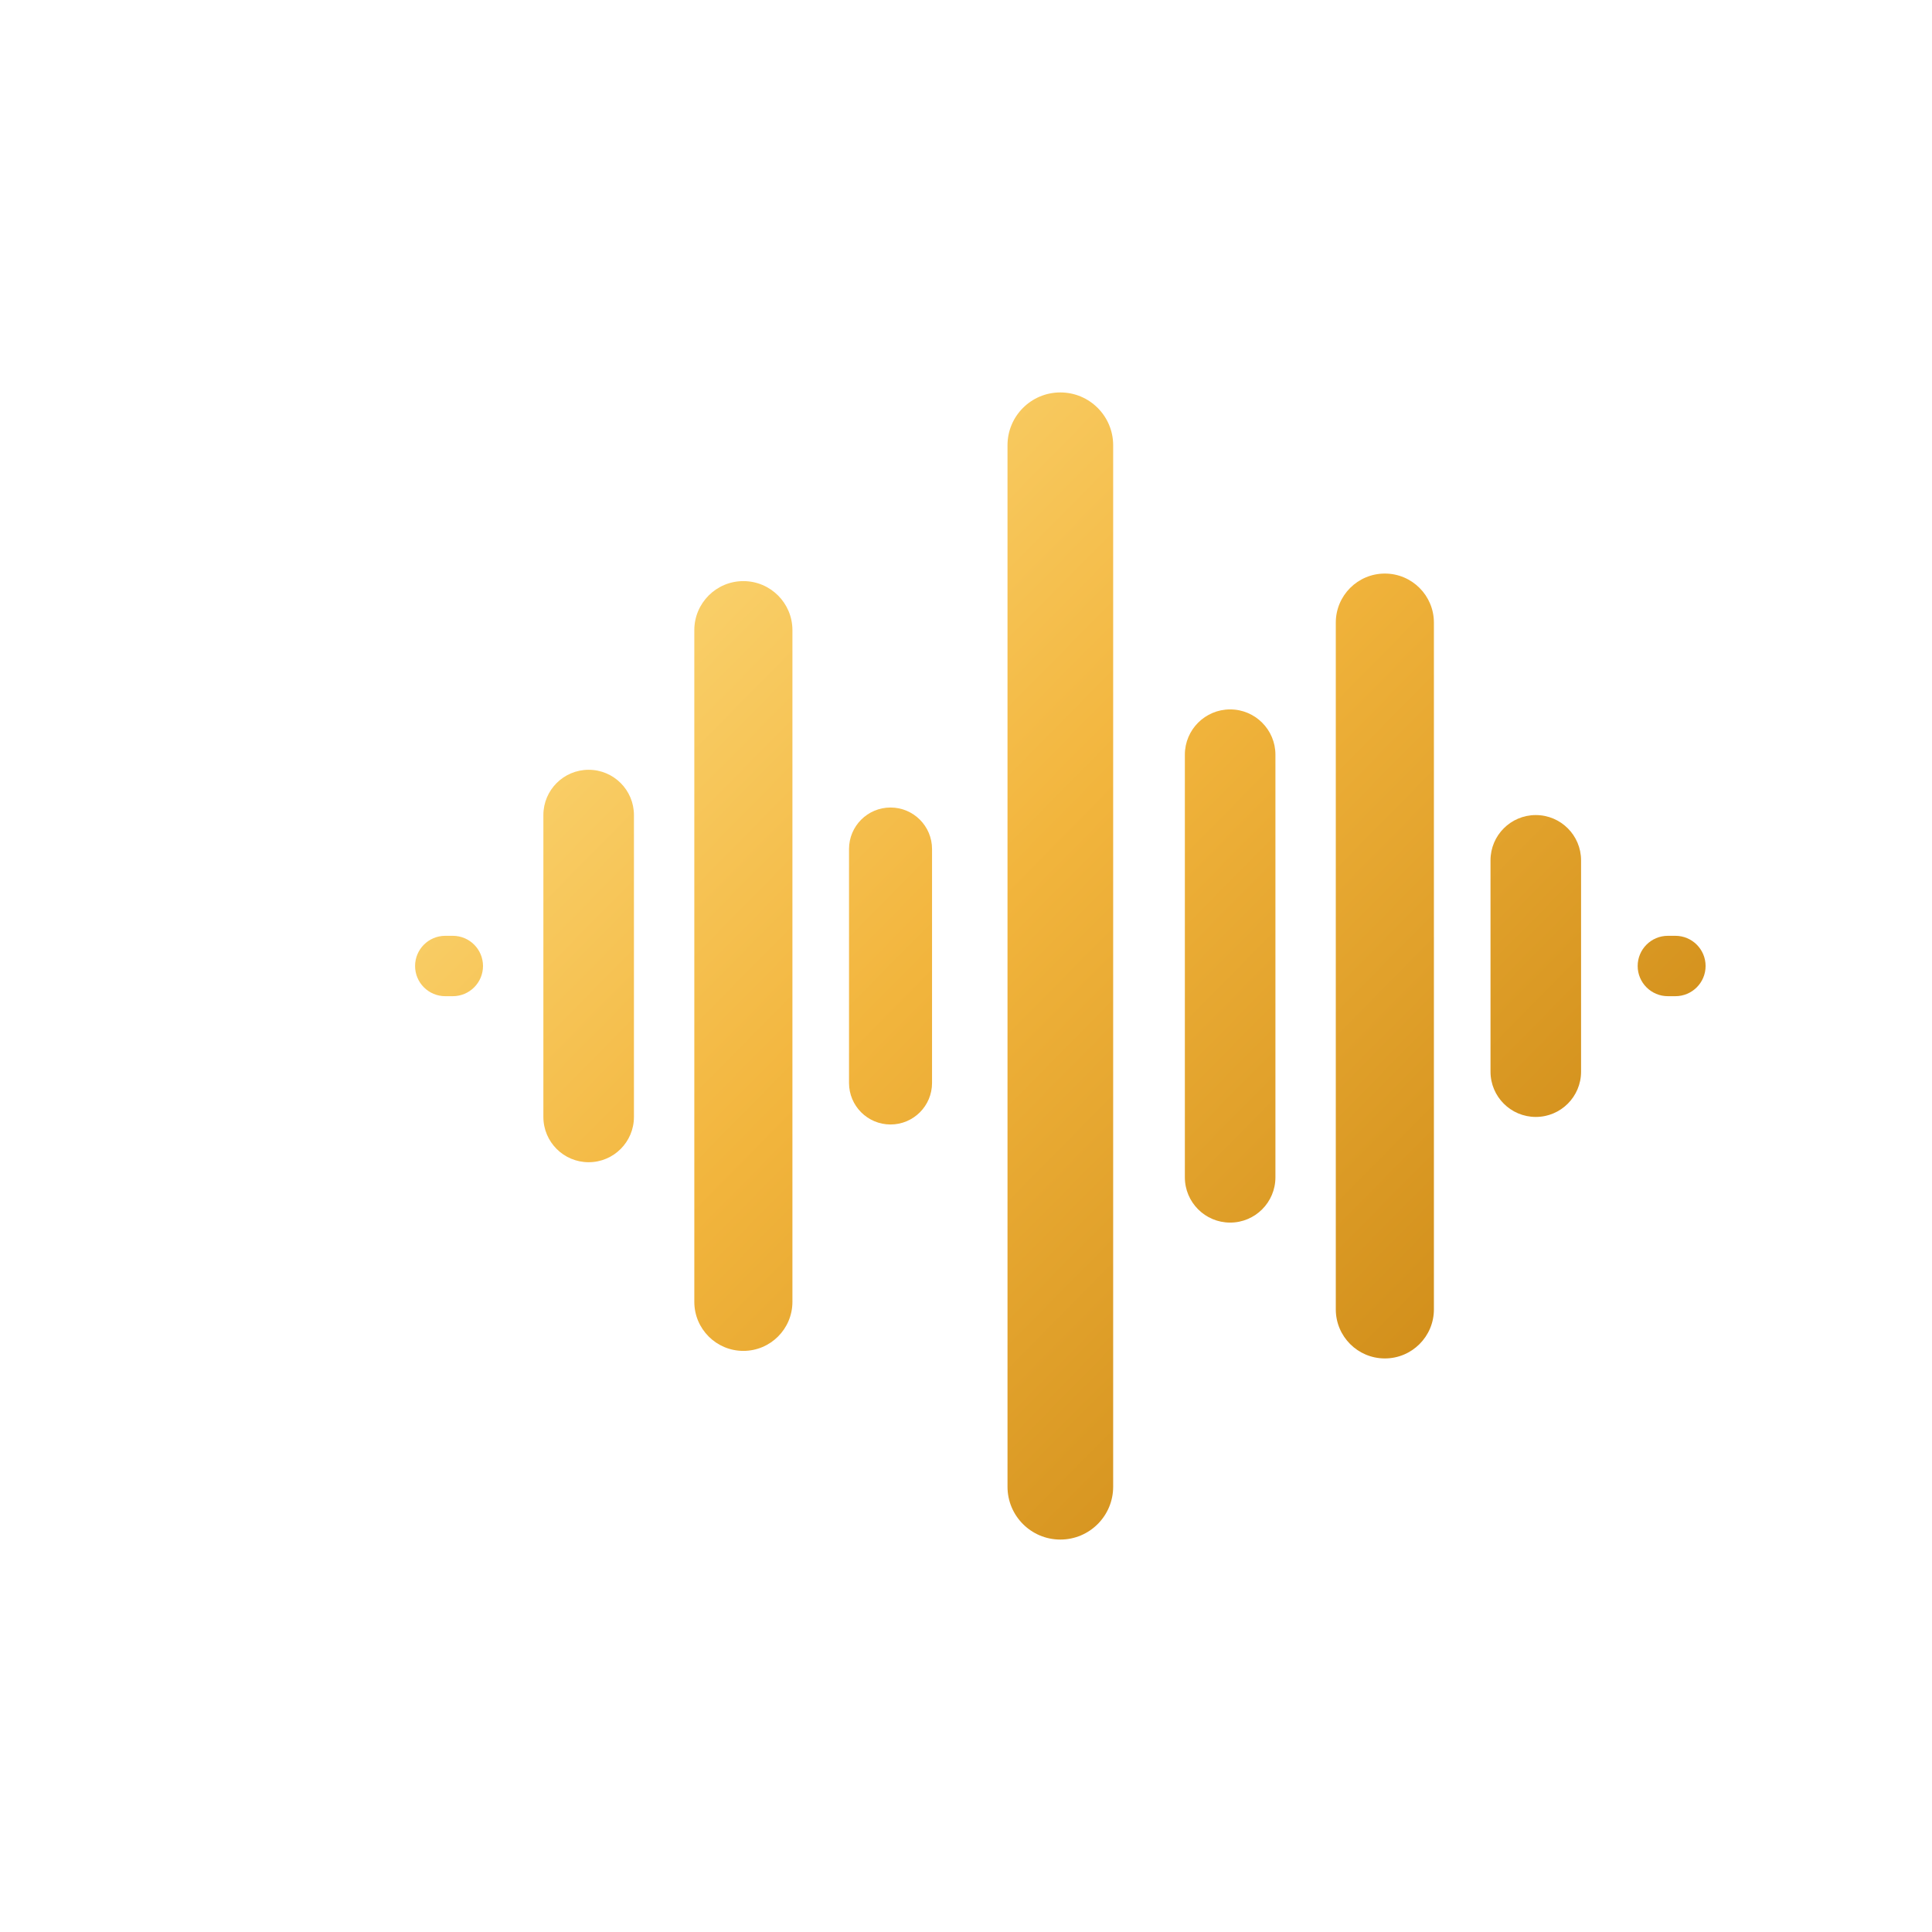
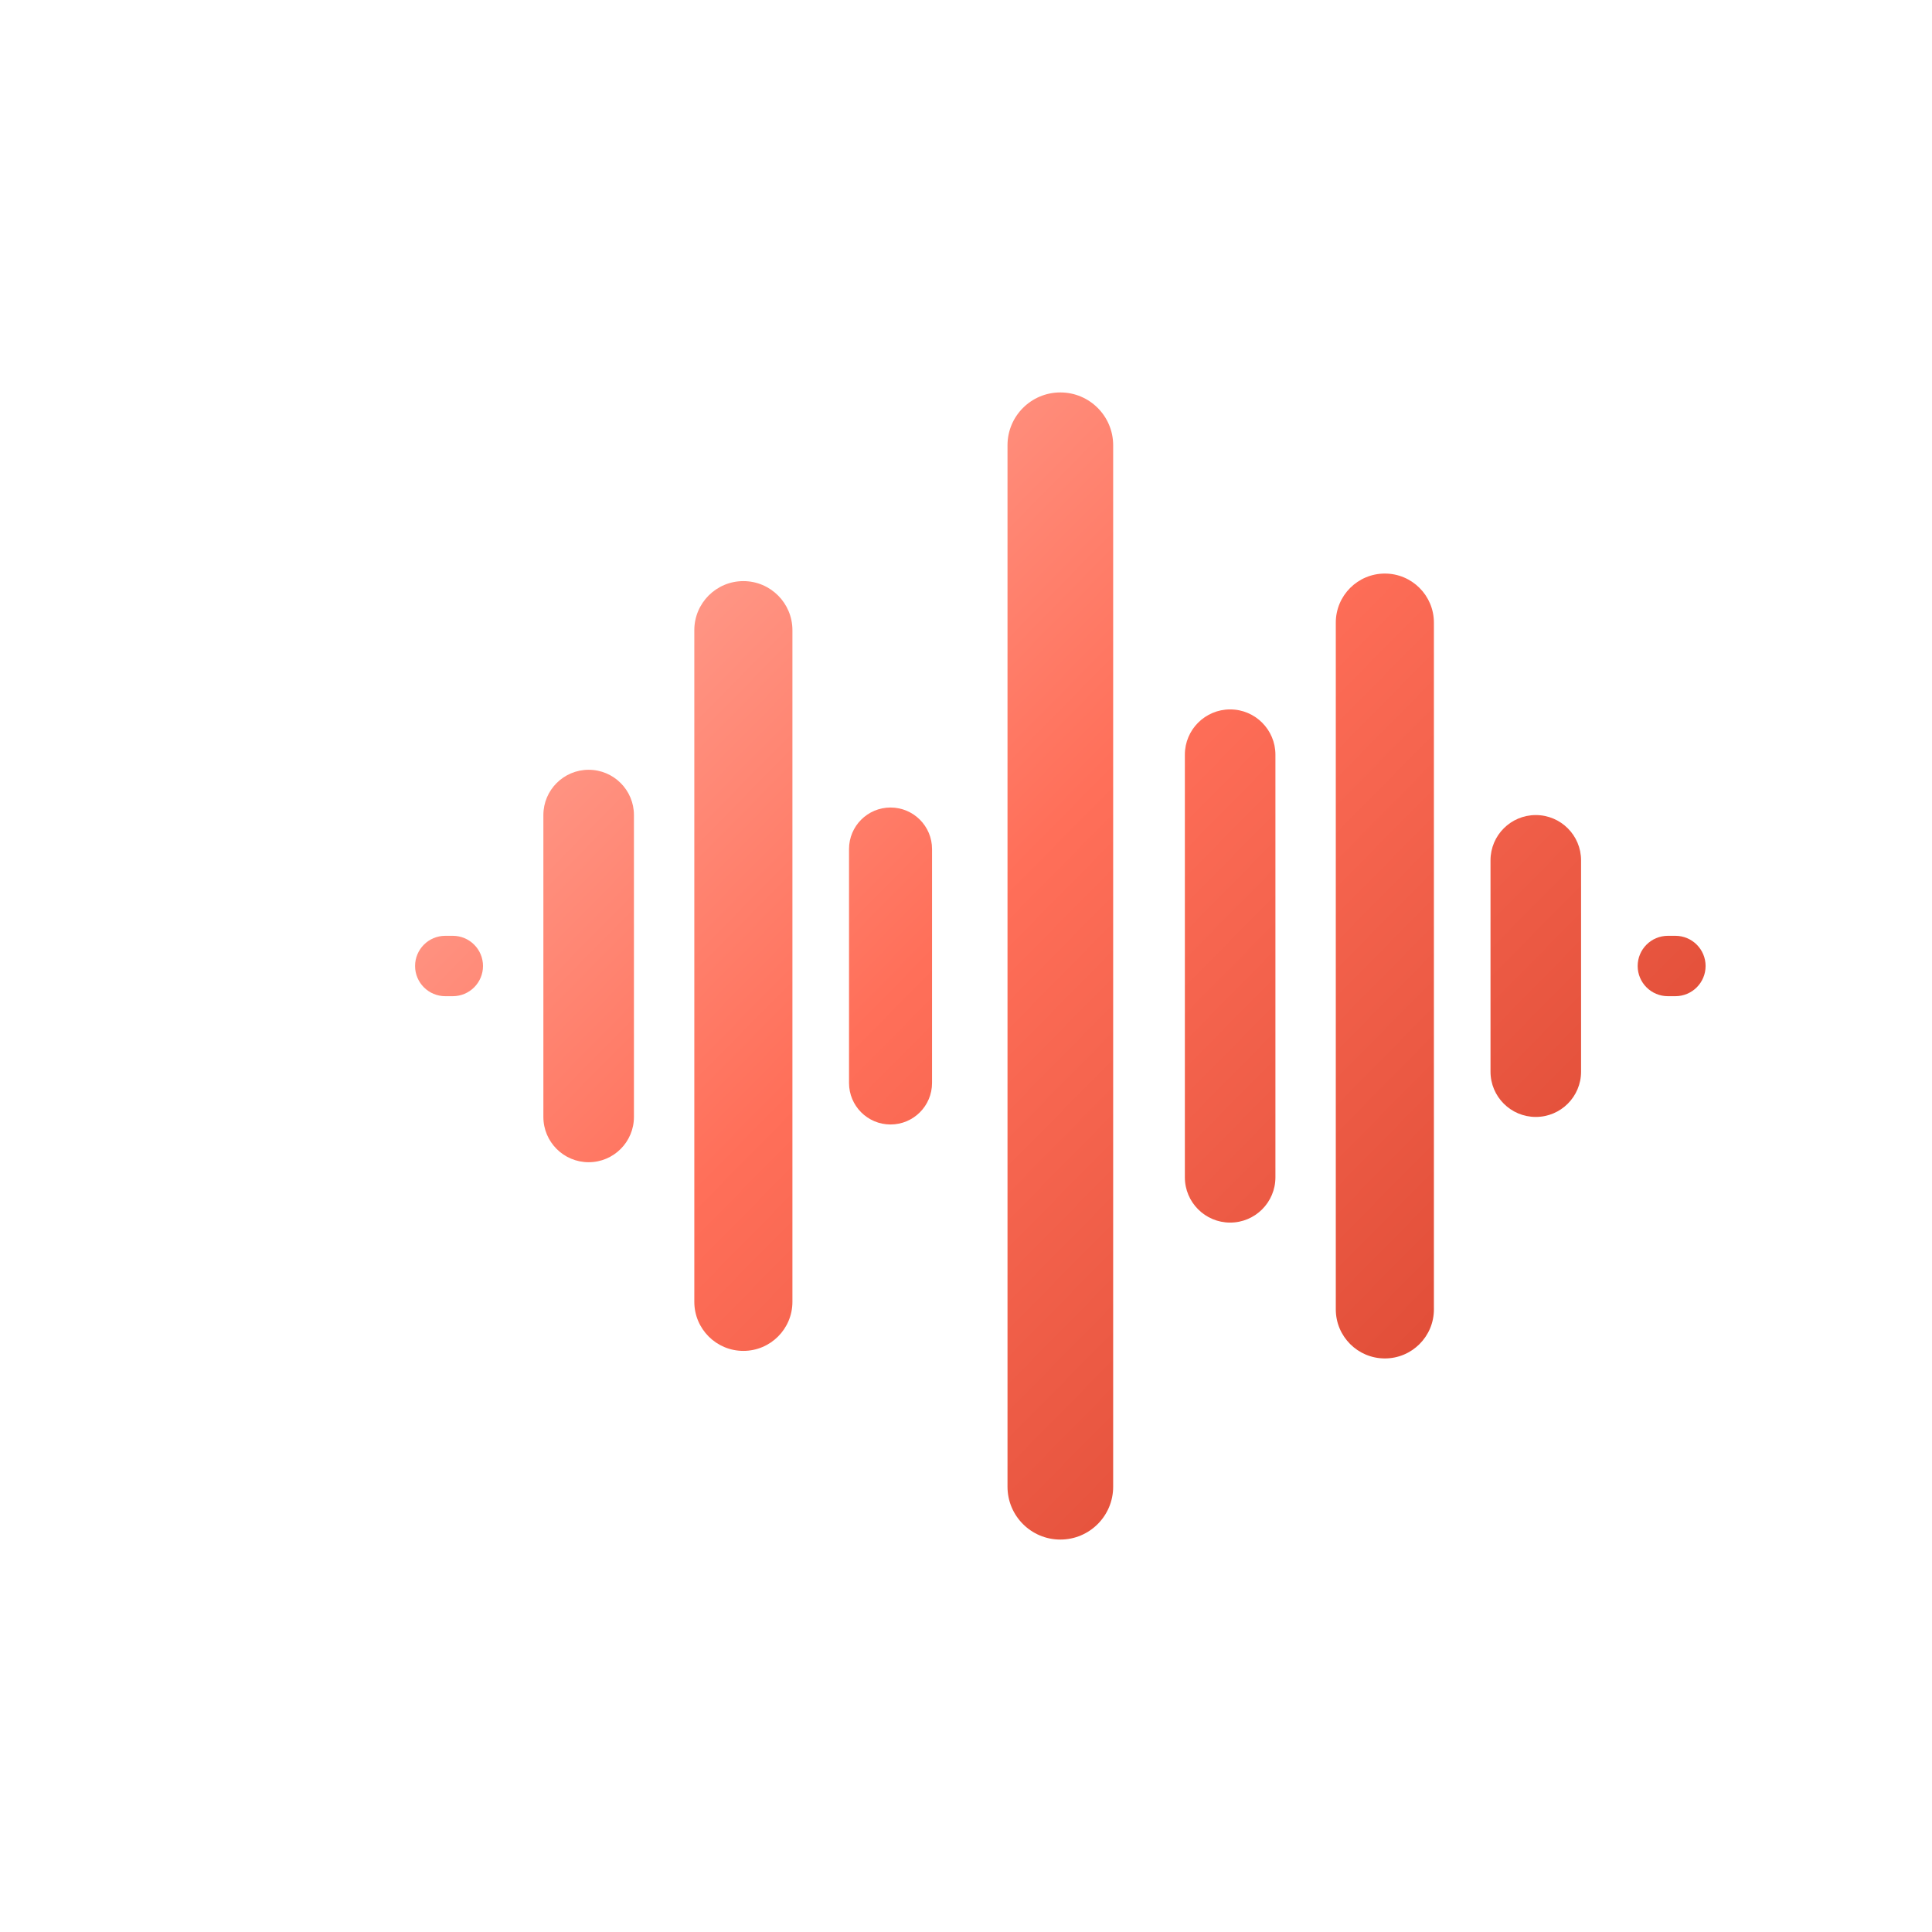
<svg xmlns="http://www.w3.org/2000/svg" width="512" height="512" viewBox="0 0 512 512" fill="none" role="img" aria-labelledby="title desc">
  <defs>
-     <linearGradient id="gold" x1="110" y1="112" x2="402" y2="400" gradientUnits="userSpaceOnUse">
-       <stop stop-color="#FFE38A" />
-       <stop offset="0.48" stop-color="#F2B53D" />
-       <stop offset="1" stop-color="#C98512" />
+     <linearGradient id="coral" x1="110" y1="112" x2="402" y2="400" gradientUnits="userSpaceOnUse">
+       <stop stop-color="#FFB3A6" />
+       <stop offset="0.48" stop-color="#FF6F59" />
+       <stop offset="1" stop-color="#D9452F" />
    </linearGradient>
  </defs>
-   <g fill="url(#gold)">
+   <g fill="url(#coral)">
    <rect x="110" y="248" width="18" height="16" rx="8" />
    <rect x="144" y="204" width="24" height="104" rx="12" />
    <rect x="184" y="154" width="26" height="204" rx="13" />
    <rect x="225" y="214" width="22" height="84" rx="11" />
    <rect x="267" y="104" width="28" height="304" rx="14" />
    <rect x="314" y="188" width="24" height="136" rx="12" />
    <rect x="354" y="152" width="26" height="208" rx="13" />
    <rect x="395" y="216" width="24" height="80" rx="12" />
    <rect x="434" y="248" width="18" height="16" rx="8" />
  </g>
</svg>
